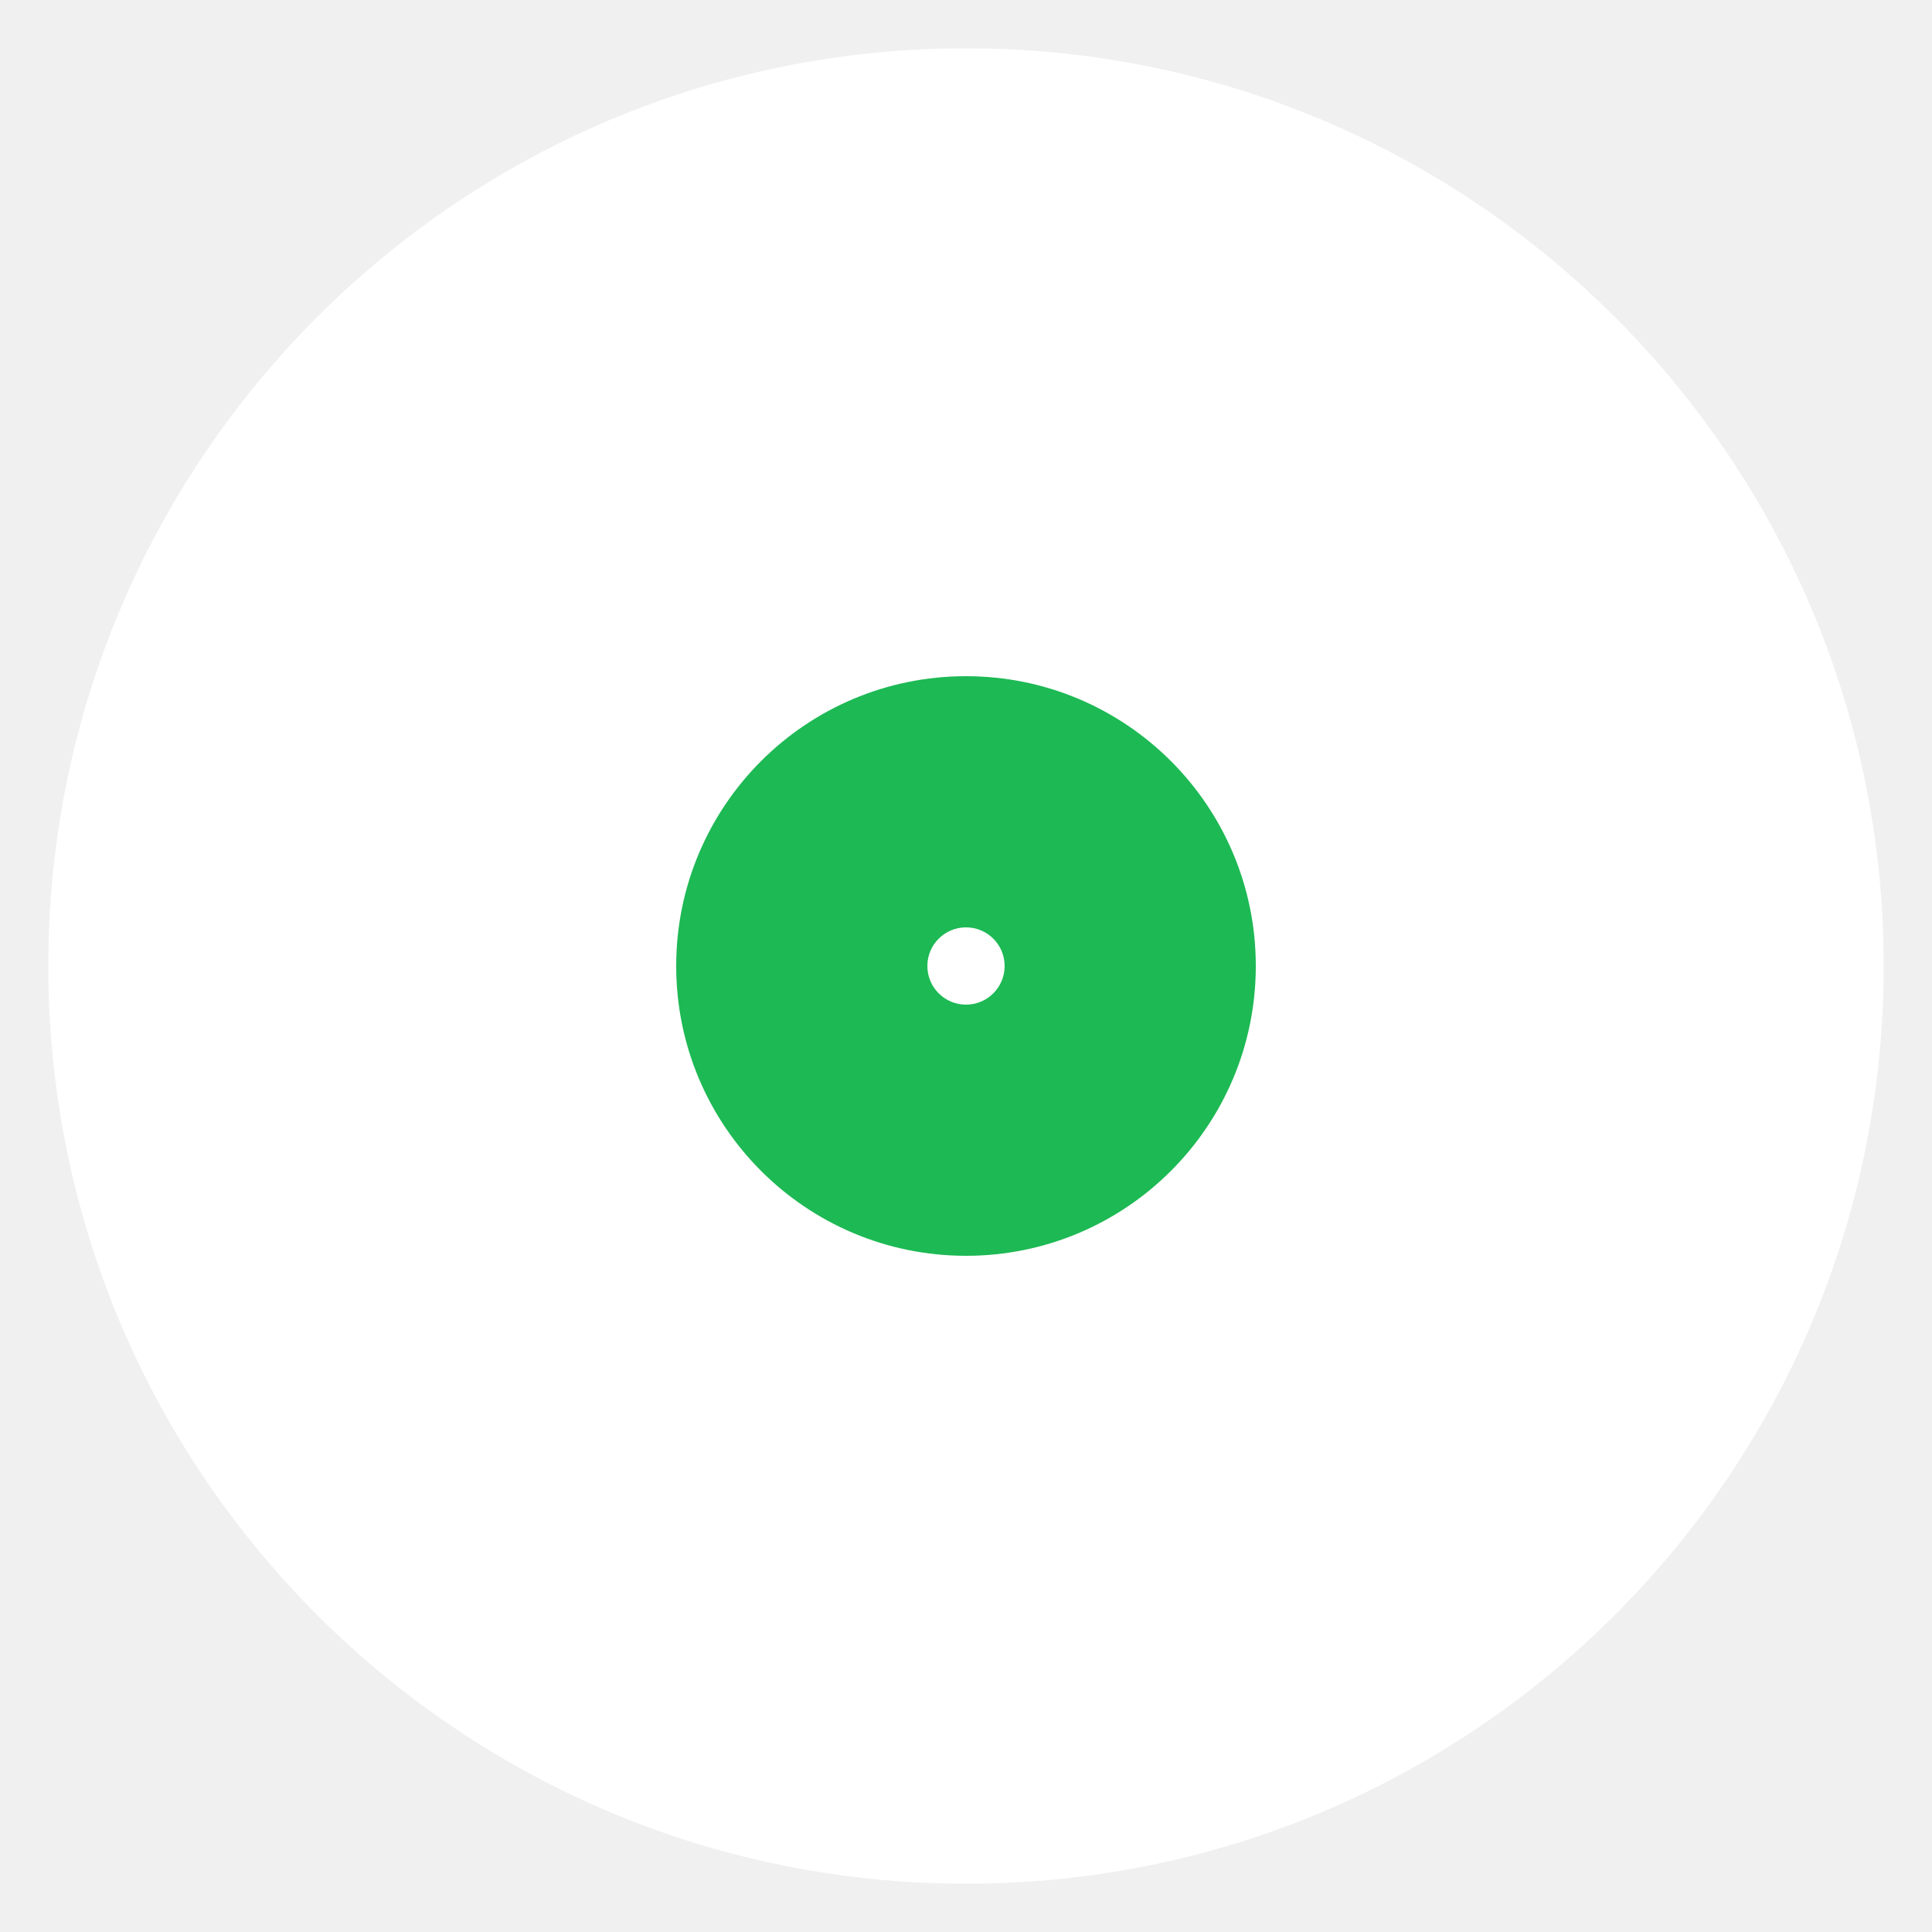
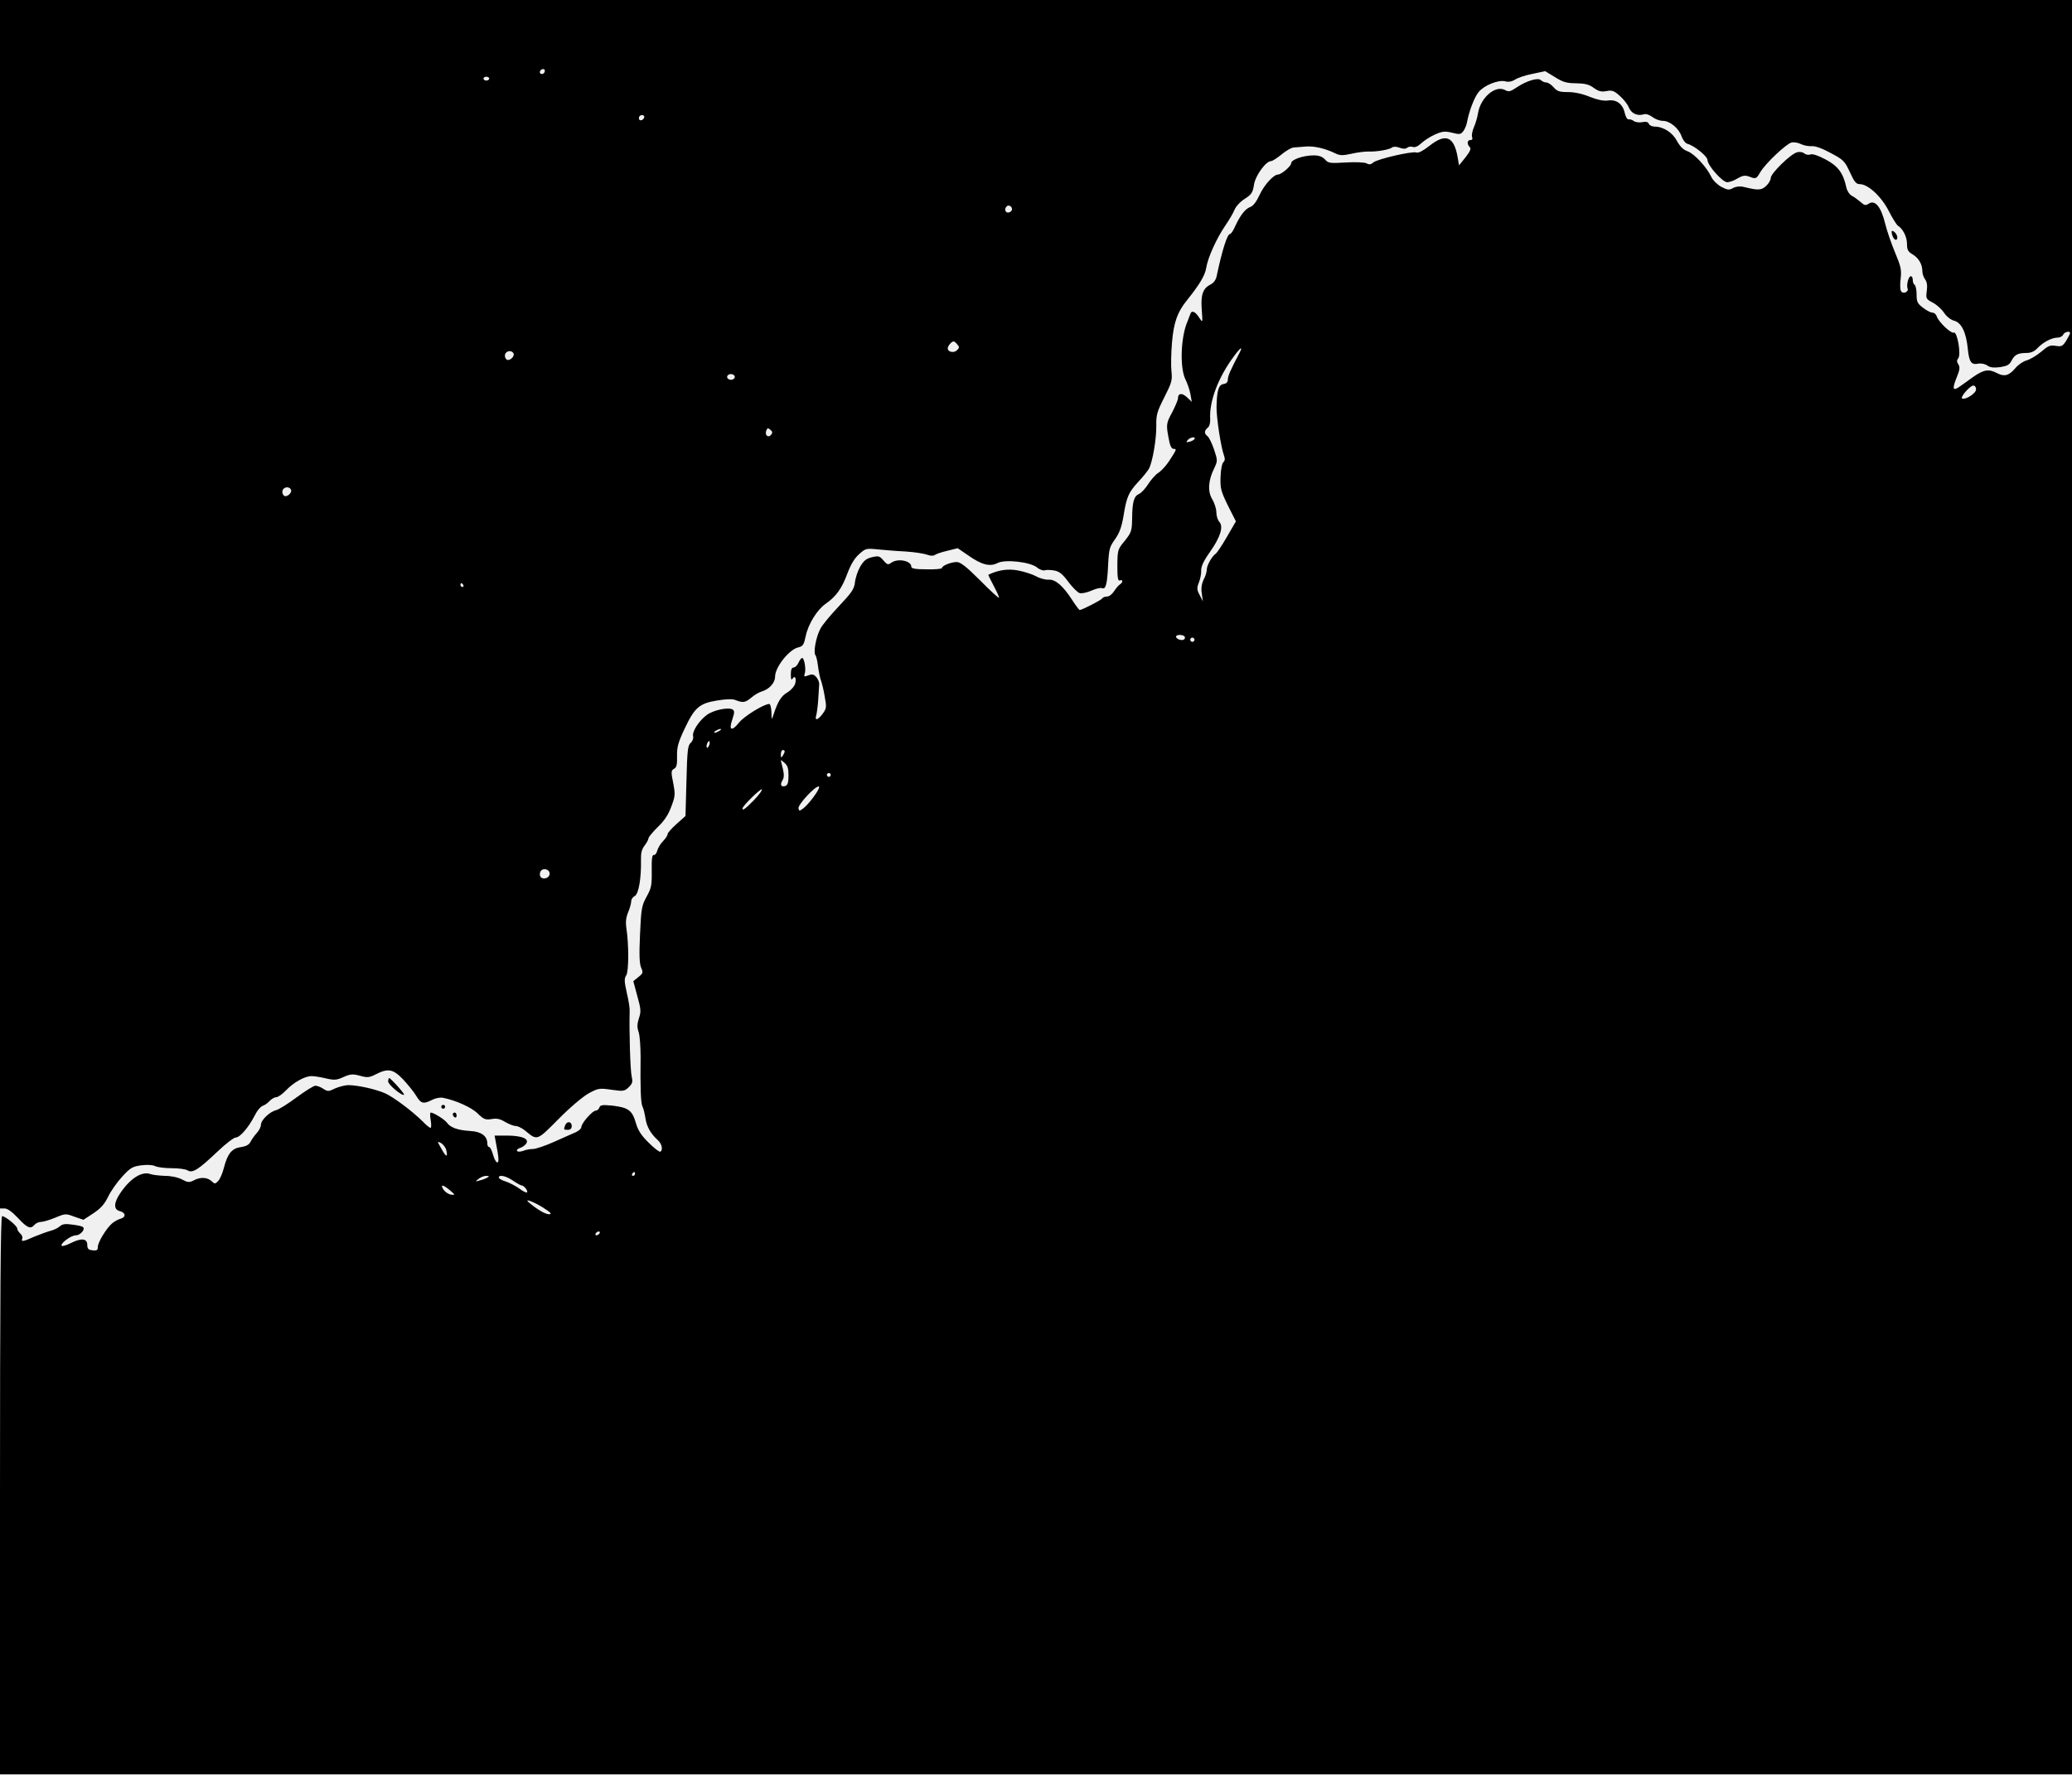
- <svg xmlns="http://www.w3.org/2000/svg" viewBox="0 0 400 400" style="background: transparent;">
-   <circle cx="200" cy="200" r="190" fill="#ffffff" />
-   <circle cx="200" cy="200" r="60" fill="#1db954" />
-   <circle cx="200" cy="200" r="8" fill="#ffffff" />
+ <svg xmlns="http://www.w3.org/2000/svg" version="1.0" width="1080pt" height="925pt" viewBox="0 0 1080 925" preserveAspectRatio="xMidYMid meet">
+   <g transform="translate(0,925) scale(0.1,-0.1)" fill="#000000" stroke="none">
+     <path d="M0 6100 l0 -3150 24 0 c15 0 39 -17 70 -50 49 -53 66 -59 86 -35 7 8 22 15 34 15 11 0 45 10 74 22 52 22 55 22 100 5 l47 -16 52 34 c39 26 58 48 77 87 14 29 47 76 73 104 42 46 54 53 100 59 31 4 59 2 71 -4 12 -6 50 -11 86 -11 37 0 75 -5 85 -12 25 -15 56 5 155 99 42 40 85 73 95 73 22 0 68 54 100 117 11 23 29 44 40 48 10 3 26 14 36 25 10 11 26 20 35 20 9 0 32 16 51 36 40 42 98 74 133 74 13 0 47 -5 75 -12 44 -10 56 -9 91 7 36 16 48 17 86 7 39 -11 49 -10 84 8 63 32 89 27 141 -27 25 -27 56 -65 68 -85 25 -42 38 -45 83 -22 17 9 42 14 57 11 66 -13 149 -50 181 -82 31 -30 40 -34 72 -29 27 5 45 1 71 -15 19 -11 44 -21 55 -21 11 0 33 -11 49 -24 64 -53 60 -55 174 60 59 60 127 117 157 134 50 27 56 28 119 19 62 -9 68 -8 90 13 19 18 22 28 16 53 -8 33 -14 238 -11 345 1 14 -6 57 -15 95 -13 58 -14 74 -3 90 14 21 14 162 1 246 -5 32 -2 56 9 83 9 21 16 47 16 57 0 10 8 23 19 28 20 11 34 94 32 187 -1 37 4 57 19 76 11 15 20 31 20 37 0 7 22 33 48 59 34 32 56 65 71 107 21 55 21 64 10 123 -12 58 -11 65 4 74 14 7 17 22 16 66 -1 47 6 72 39 142 52 111 77 133 169 148 49 8 81 9 98 2 38 -15 50 -13 82 14 15 13 39 27 53 31 40 12 70 45 70 78 0 49 74 142 121 152 24 6 29 13 39 60 13 62 59 136 103 167 54 37 85 80 113 156 19 50 38 82 62 103 33 30 38 31 96 25 34 -3 99 -9 146 -11 47 -3 97 -11 113 -17 17 -6 32 -7 40 -1 6 5 36 15 66 22 l53 13 57 -39 c67 -47 111 -59 151 -38 39 20 168 6 205 -23 14 -12 33 -18 41 -15 8 3 30 2 49 -1 27 -5 44 -19 74 -60 22 -29 49 -56 59 -58 11 -3 39 3 61 13 23 10 47 16 55 13 20 -8 27 20 32 121 4 81 7 94 36 134 23 32 34 63 44 120 16 101 26 123 77 179 25 26 49 57 56 69 19 37 39 155 38 223 -1 58 4 74 42 149 39 77 42 89 37 135 -3 28 -2 96 3 152 9 104 28 157 78 219 66 82 93 128 100 167 8 54 54 155 99 221 20 29 42 66 49 84 7 17 31 43 54 57 34 22 41 32 47 72 7 48 62 124 89 124 7 0 32 16 55 35 23 19 52 36 63 36 12 1 40 3 62 5 44 4 102 -10 152 -34 26 -13 39 -14 85 -4 29 7 69 12 88 12 46 -2 112 10 126 21 7 6 23 5 39 -1 19 -7 31 -7 40 0 7 6 20 7 29 4 11 -4 27 3 44 19 15 14 47 35 72 46 39 17 52 18 89 9 39 -10 45 -9 58 8 8 10 16 30 19 44 11 61 40 136 62 161 29 35 102 64 138 55 17 -5 35 -1 51 9 13 9 54 23 91 30 l66 14 51 -31 c41 -26 61 -32 110 -32 46 -1 68 -6 92 -24 25 -18 40 -22 66 -17 29 6 40 2 69 -24 20 -17 41 -44 48 -61 13 -32 45 -46 78 -36 11 4 29 -2 45 -14 14 -11 38 -20 54 -20 37 0 84 -39 98 -81 7 -19 20 -36 31 -39 35 -9 104 -65 104 -84 0 -28 78 -116 103 -116 12 0 37 9 54 20 26 15 38 17 59 10 36 -14 38 -14 59 22 26 45 135 148 163 155 13 3 35 -1 49 -8 14 -7 38 -12 54 -11 19 2 54 -10 100 -35 68 -36 74 -42 101 -100 23 -51 33 -63 52 -63 43 0 113 -65 151 -140 19 -38 41 -72 48 -77 26 -16 47 -58 47 -95 0 -30 5 -40 29 -54 32 -19 51 -52 51 -88 0 -12 6 -31 14 -42 10 -13 13 -33 9 -61 -5 -39 -4 -42 30 -60 20 -10 46 -33 59 -52 14 -21 35 -38 54 -43 38 -10 63 -62 71 -148 7 -67 18 -83 53 -76 16 3 36 -1 48 -9 14 -11 34 -13 67 -9 37 6 49 12 60 34 16 31 33 40 79 40 22 0 40 8 56 25 29 31 75 55 105 55 13 0 25 7 29 15 5 14 36 22 36 9 0 -4 -9 -21 -20 -40 -19 -29 -24 -32 -55 -27 -29 5 -40 0 -76 -31 -24 -20 -58 -40 -76 -45 -18 -5 -44 -23 -58 -40 -33 -39 -57 -46 -94 -27 -45 24 -71 19 -126 -19 -27 -20 -60 -43 -73 -52 -33 -23 -37 -10 -14 47 17 41 19 55 10 70 -9 13 -9 22 -1 32 16 19 -5 141 -23 134 -15 -6 -80 56 -89 85 -4 11 -13 19 -22 19 -9 0 -31 11 -50 26 -29 22 -33 31 -33 69 0 24 -5 47 -10 50 -6 3 -10 15 -10 26 0 10 -4 19 -10 19 -12 0 -24 -45 -17 -64 7 -18 -24 -31 -34 -14 -5 7 -6 37 -2 66 5 46 1 63 -29 135 -19 45 -43 114 -52 152 -21 86 -52 124 -84 104 -18 -12 -24 -10 -44 8 -13 11 -33 26 -45 32 -12 6 -25 25 -29 43 -16 75 -43 112 -107 146 -39 21 -69 31 -80 27 -9 -4 -24 -2 -32 5 -8 7 -25 10 -38 6 -33 -8 -137 -110 -137 -133 0 -11 -11 -30 -24 -42 -25 -24 -43 -24 -119 -5 -17 4 -38 2 -53 -6 -21 -12 -29 -11 -62 6 -20 11 -44 34 -52 52 -25 52 -88 120 -123 133 -23 8 -40 25 -56 54 -23 44 -71 75 -117 75 -13 0 -27 7 -30 15 -4 10 -15 12 -35 8 -16 -3 -35 0 -43 6 -8 6 -20 10 -27 9 -7 -2 -15 12 -20 32 -10 48 -44 73 -88 66 -23 -3 -53 3 -94 19 -38 16 -80 25 -114 25 -44 0 -57 4 -75 25 -12 14 -29 25 -38 25 -9 0 -21 5 -28 12 -15 15 -75 -3 -127 -38 -33 -22 -41 -24 -61 -13 -50 26 -127 -40 -140 -121 -3 -19 -12 -52 -21 -72 -9 -20 -13 -44 -10 -52 4 -10 1 -16 -8 -16 -18 0 -20 -21 -4 -37 8 -8 2 -22 -22 -53 l-34 -42 -7 41 c-19 110 -62 128 -147 61 -33 -26 -58 -39 -68 -35 -22 8 -204 -34 -225 -52 -12 -11 -22 -12 -34 -5 -11 6 -56 8 -109 5 -83 -5 -92 -4 -109 16 -13 14 -31 21 -58 21 -55 0 -118 -22 -118 -41 0 -15 -51 -59 -69 -59 -23 0 -74 -57 -96 -107 -16 -34 -32 -56 -48 -62 -27 -10 -53 -44 -80 -103 -9 -21 -21 -38 -26 -38 -14 0 -41 -85 -69 -218 -4 -21 -16 -37 -32 -45 -40 -20 -52 -53 -46 -132 5 -69 5 -69 -12 -43 -21 34 -41 43 -48 20 -3 -9 -10 -26 -14 -37 -36 -81 -41 -243 -11 -303 10 -20 22 -55 26 -77 l7 -40 -25 24 c-26 24 -47 22 -47 -6 0 -8 -14 -41 -31 -74 -32 -59 -32 -63 -13 -156 4 -19 12 -33 21 -33 18 0 16 -3 -22 -62 -16 -25 -42 -53 -56 -62 -14 -8 -38 -35 -53 -58 -15 -24 -37 -48 -49 -53 -27 -12 -35 -41 -36 -129 -1 -64 -4 -72 -38 -115 -37 -44 -38 -48 -39 -129 0 -64 3 -82 13 -78 17 7 17 -10 0 -21 -7 -4 -20 -20 -30 -35 -10 -16 -26 -28 -37 -28 -10 0 -22 -4 -25 -10 -6 -9 -105 -60 -117 -60 -3 0 -20 22 -38 50 -49 76 -89 111 -125 108 -16 -1 -46 7 -65 18 -19 10 -61 24 -93 30 -54 10 -101 3 -155 -22 -2 -1 11 -27 28 -59 17 -32 29 -59 27 -61 -2 -3 -47 38 -99 91 -71 71 -102 95 -121 95 -30 0 -77 -19 -77 -31 0 -5 -36 -8 -80 -7 -60 0 -80 4 -80 14 0 31 -71 45 -105 20 -16 -12 -21 -10 -40 12 -20 24 -26 25 -61 17 -31 -8 -43 -19 -62 -52 -12 -22 -24 -59 -26 -81 -4 -33 -17 -52 -83 -122 -43 -45 -87 -98 -97 -118 -23 -43 -37 -123 -26 -137 5 -6 11 -33 14 -60 4 -28 10 -61 16 -75 5 -14 14 -51 19 -83 10 -53 9 -61 -11 -88 -26 -35 -43 -38 -33 -6 3 12 8 49 10 82 2 33 4 68 5 79 0 10 -6 26 -15 36 -13 15 -22 17 -42 9 -22 -8 -24 -7 -18 11 7 23 -3 80 -14 80 -4 0 -13 -11 -19 -25 -6 -14 -18 -25 -26 -25 -9 0 -14 -12 -14 -36 0 -24 3 -32 8 -23 13 20 22 5 15 -24 -4 -15 -22 -35 -40 -46 -32 -18 -51 -48 -73 -116 -10 -30 -10 -30 -11 13 -1 23 -6 42 -11 42 -28 0 -130 -63 -157 -96 -39 -49 -56 -42 -36 15 12 36 12 45 2 52 -23 14 -102 -3 -136 -29 -41 -31 -77 -87 -70 -111 2 -10 -3 -25 -13 -34 -15 -12 -18 -40 -22 -198 l-5 -183 -46 -41 c-26 -23 -47 -47 -47 -53 0 -7 -11 -24 -24 -37 -13 -13 -26 -35 -30 -49 -3 -14 -12 -25 -18 -23 -9 1 -12 -21 -11 -83 1 -76 -2 -90 -27 -135 -25 -46 -28 -61 -34 -196 -5 -108 -3 -154 6 -174 11 -25 10 -29 -15 -49 l-26 -21 21 -78 c19 -67 20 -82 8 -116 -9 -29 -10 -47 -1 -72 6 -19 10 -77 10 -129 -2 -164 1 -242 10 -259 5 -9 11 -35 15 -59 6 -44 27 -82 65 -116 21 -19 28 -51 13 -60 -5 -3 -32 18 -61 47 -39 38 -56 65 -67 104 -19 65 -39 79 -121 89 -53 5 -64 4 -69 -10 -3 -9 -12 -16 -19 -16 -17 0 -75 -66 -75 -86 0 -8 -15 -21 -32 -28 -18 -8 -69 -30 -113 -50 -45 -20 -93 -36 -107 -36 -15 0 -38 -4 -52 -10 -15 -5 -28 -5 -31 0 -3 5 3 11 14 15 11 3 25 12 32 21 21 26 -17 43 -95 44 l-68 0 6 -32 c16 -82 18 -108 8 -108 -6 0 -16 18 -22 40 -6 22 -15 40 -20 40 -6 0 -10 9 -10 19 0 39 -32 62 -90 65 -65 4 -103 18 -121 44 -13 17 -69 52 -84 52 -4 0 -4 -18 0 -40 4 -22 3 -40 -1 -40 -4 0 -22 14 -38 31 -55 55 -153 129 -200 150 -49 21 -141 42 -191 42 -16 0 -47 -8 -68 -17 -34 -17 -39 -17 -62 -2 -13 9 -32 16 -41 16 -9 0 -52 -27 -97 -60 -44 -33 -92 -63 -106 -67 -35 -8 -81 -52 -81 -77 0 -11 -10 -30 -21 -42 -12 -13 -27 -34 -33 -46 -8 -16 -23 -24 -50 -28 -47 -6 -70 -34 -89 -108 -7 -29 -21 -60 -30 -69 -15 -16 -18 -16 -35 0 -22 20 -58 22 -93 3 -22 -11 -30 -11 -60 5 -20 11 -57 19 -89 19 -30 1 -64 5 -75 9 -43 17 -104 -20 -156 -96 -37 -53 -38 -89 -4 -97 31 -8 33 -32 2 -40 -12 -3 -31 -14 -43 -24 -30 -26 -74 -98 -74 -122 0 -17 -5 -21 -28 -18 -21 2 -27 8 -27 28 0 34 -31 37 -85 10 -23 -12 -45 -18 -48 -15 -11 11 48 55 73 55 25 0 53 34 36 44 -5 4 -30 9 -55 12 -35 5 -51 3 -64 -9 -9 -8 -30 -19 -47 -23 -16 -4 -54 -18 -84 -30 -62 -28 -72 -29 -65 -11 3 8 -2 20 -11 27 -8 7 -15 18 -15 25 0 14 -62 65 -79 65 -8 0 -11 -431 -11 -1455 l0 -1455 5400 0 5400 0 0 4625 0 4625 -5400 0 -5400 0 0 -3150z m2840 2782 c0 -13 -12 -22 -22 -16 -10 6 -1 24 13 24 5 0 9 -4 9 -8z m-290 -42 c0 -5 -7 -10 -15 -10 -8 0 -15 5 -15 10 0 6 7 10 15 10 8 0 15 -4 15 -10z m808 -202 c-6 -18 -28 -21 -28 -4 0 9 7 16 16 16 9 0 14 -5 12 -12z m1917 -479 c0 -7 -8 -15 -17 -17 -18 -3 -25 18 -11 32 10 10 28 1 28 -15z m-285 -705 c11 -12 11 -18 -2 -30 -16 -16 -48 -9 -48 10 0 13 20 36 31 36 4 0 12 -7 19 -16z m1472 -41 c-49 -93 -62 -124 -62 -141 0 -14 -8 -22 -22 -24 -26 -3 -35 -32 -37 -118 -1 -56 23 -212 39 -255 6 -16 5 -27 -3 -34 -7 -6 -14 -39 -15 -76 -2 -60 1 -74 38 -150 l42 -83 -47 -81 c-26 -45 -52 -84 -59 -88 -19 -13 -46 -61 -46 -83 0 -12 -7 -35 -16 -51 -10 -21 -14 -44 -10 -72 l6 -42 -17 33 c-15 28 -15 37 -4 65 7 18 13 46 12 62 -1 21 12 50 44 95 56 79 73 134 51 159 -9 10 -16 32 -16 51 0 18 -10 48 -21 67 -25 40 -22 98 10 162 18 39 18 40 -1 98 -11 32 -26 63 -34 69 -18 14 -18 28 1 44 9 7 14 26 13 44 -6 92 41 218 124 329 33 45 48 55 30 20z m-3786 -4 c10 -17 -23 -46 -37 -32 -7 7 -9 19 -6 27 7 18 33 21 43 5z m1154 -124 c0 -8 -9 -15 -20 -15 -11 0 -20 7 -20 15 0 8 9 15 20 15 11 0 20 -7 20 -15z m6470 -65 c0 -20 -52 -54 -72 -48 -14 5 40 68 58 68 8 0 14 -9 14 -20z m-6281 -237 c-15 -18 -34 -1 -25 22 5 14 9 15 21 5 12 -10 13 -16 4 -27z m2207 -22 c-3 -5 -15 -11 -26 -14 -17 -4 -19 -3 -9 9 12 15 44 20 35 5z m-4710 -262 c10 -17 -23 -46 -37 -32 -7 7 -9 19 -6 27 7 18 33 21 43 5z m899 -499 c3 -5 1 -10 -4 -10 -6 0 -11 5 -11 10 0 6 2 10 4 10 3 0 8 -4 11 -10z m3760 -269 c3 -5 1 -12 -4 -15 -12 -8 -41 3 -41 15 0 12 37 12 45 0z m49 -22 c-3 -5 -10 -7 -15 -3 -5 3 -7 10 -3 15 3 5 10 7 15 3 5 -3 7 -10 3 -15z m-2474 -469 c-8 -5 -19 -10 -25 -10 -5 0 -3 5 5 10 8 5 20 10 25 10 6 0 3 -5 -5 -10z m-54 -76 c-4 -9 -9 -15 -11 -12 -3 3 -3 13 1 22 4 9 9 15 11 12 3 -3 3 -13 -1 -22z m394 -31 c0 -5 -5 -15 -10 -23 -8 -12 -10 -11 -10 8 0 12 5 22 10 22 6 0 10 -3 10 -7z m20 -126 c0 -34 -4 -49 -15 -54 -23 -8 -31 5 -17 28 11 17 10 37 -5 92 -5 18 -4 18 16 0 16 -13 21 -29 21 -66z m220 3 c0 -5 -4 -10 -10 -10 -5 0 -10 5 -10 10 0 6 5 10 10 10 6 0 10 -4 10 -10z m-86 -110 c-20 -28 -46 -57 -58 -65 -19 -14 -21 -14 -24 1 -4 18 84 114 105 114 8 0 -2 -21 -23 -50z m-313 -20 c-45 -46 -61 -58 -61 -45 0 13 93 104 101 100 4 -3 -14 -28 -40 -55z m-1066 -385 c0 -21 -31 -33 -46 -18 -5 5 -7 17 -3 27 9 24 49 17 49 -9z m-539 -1441 c10 -40 -1 -37 -25 7 -23 40 -23 41 -2 30 11 -7 24 -23 27 -37z m984 -124 c0 -5 -5 -10 -11 -10 -5 0 -7 5 -4 10 3 6 8 10 11 10 2 0 4 -4 4 -10z m-770 -19 c-8 -5 -26 -12 -40 -15 -24 -7 -24 -6 -6 8 11 9 29 16 40 16 17 -1 18 -2 6 -9z m134 -16 c20 -14 41 -25 45 -25 12 0 35 -29 28 -36 -3 -3 -21 5 -39 19 -18 13 -50 30 -70 37 -21 6 -38 16 -38 21 0 17 37 9 74 -16z m-329 -50 c29 -25 29 -25 6 -23 -13 2 -30 13 -39 26 -19 29 -4 28 33 -3z m485 -90 c42 -27 49 -35 31 -35 -19 0 -63 26 -105 62 -27 23 26 3 74 -27z m295 -135 c-3 -5 -11 -10 -16 -10 -6 0 -7 5 -4 10 3 6 11 10 16 10 6 0 7 -4 4 -10z" />
+     <path d="M9860 8042 c0 -18 12 -42 21 -42 14 0 10 26 -6 40 -9 8 -15 8 -15 2z" />
+     <path d="M2023 3613 c-1 -17 74 -79 83 -70 5 4 -70 87 -78 87 -2 0 -4 -8 -5 -17z" />
+     <path d="M2300 3480 c0 -5 5 -10 10 -10 6 0 10 5 10 10 0 6 -4 10 -10 10 -5 0 -10 -4 -10 -10z" />
+     <path d="M2360 3441 c0 -6 5 -13 10 -16 6 -3 10 1 10 9 0 9 -4 16 -10 16 -5 0 -10 -4 -10 -9z" />
+     <path d="M2946 3384 c-9 -23 -8 -24 14 -24 13 0 20 7 20 20 0 24 -25 27 -34 4z" />
+   </g>
</svg>
